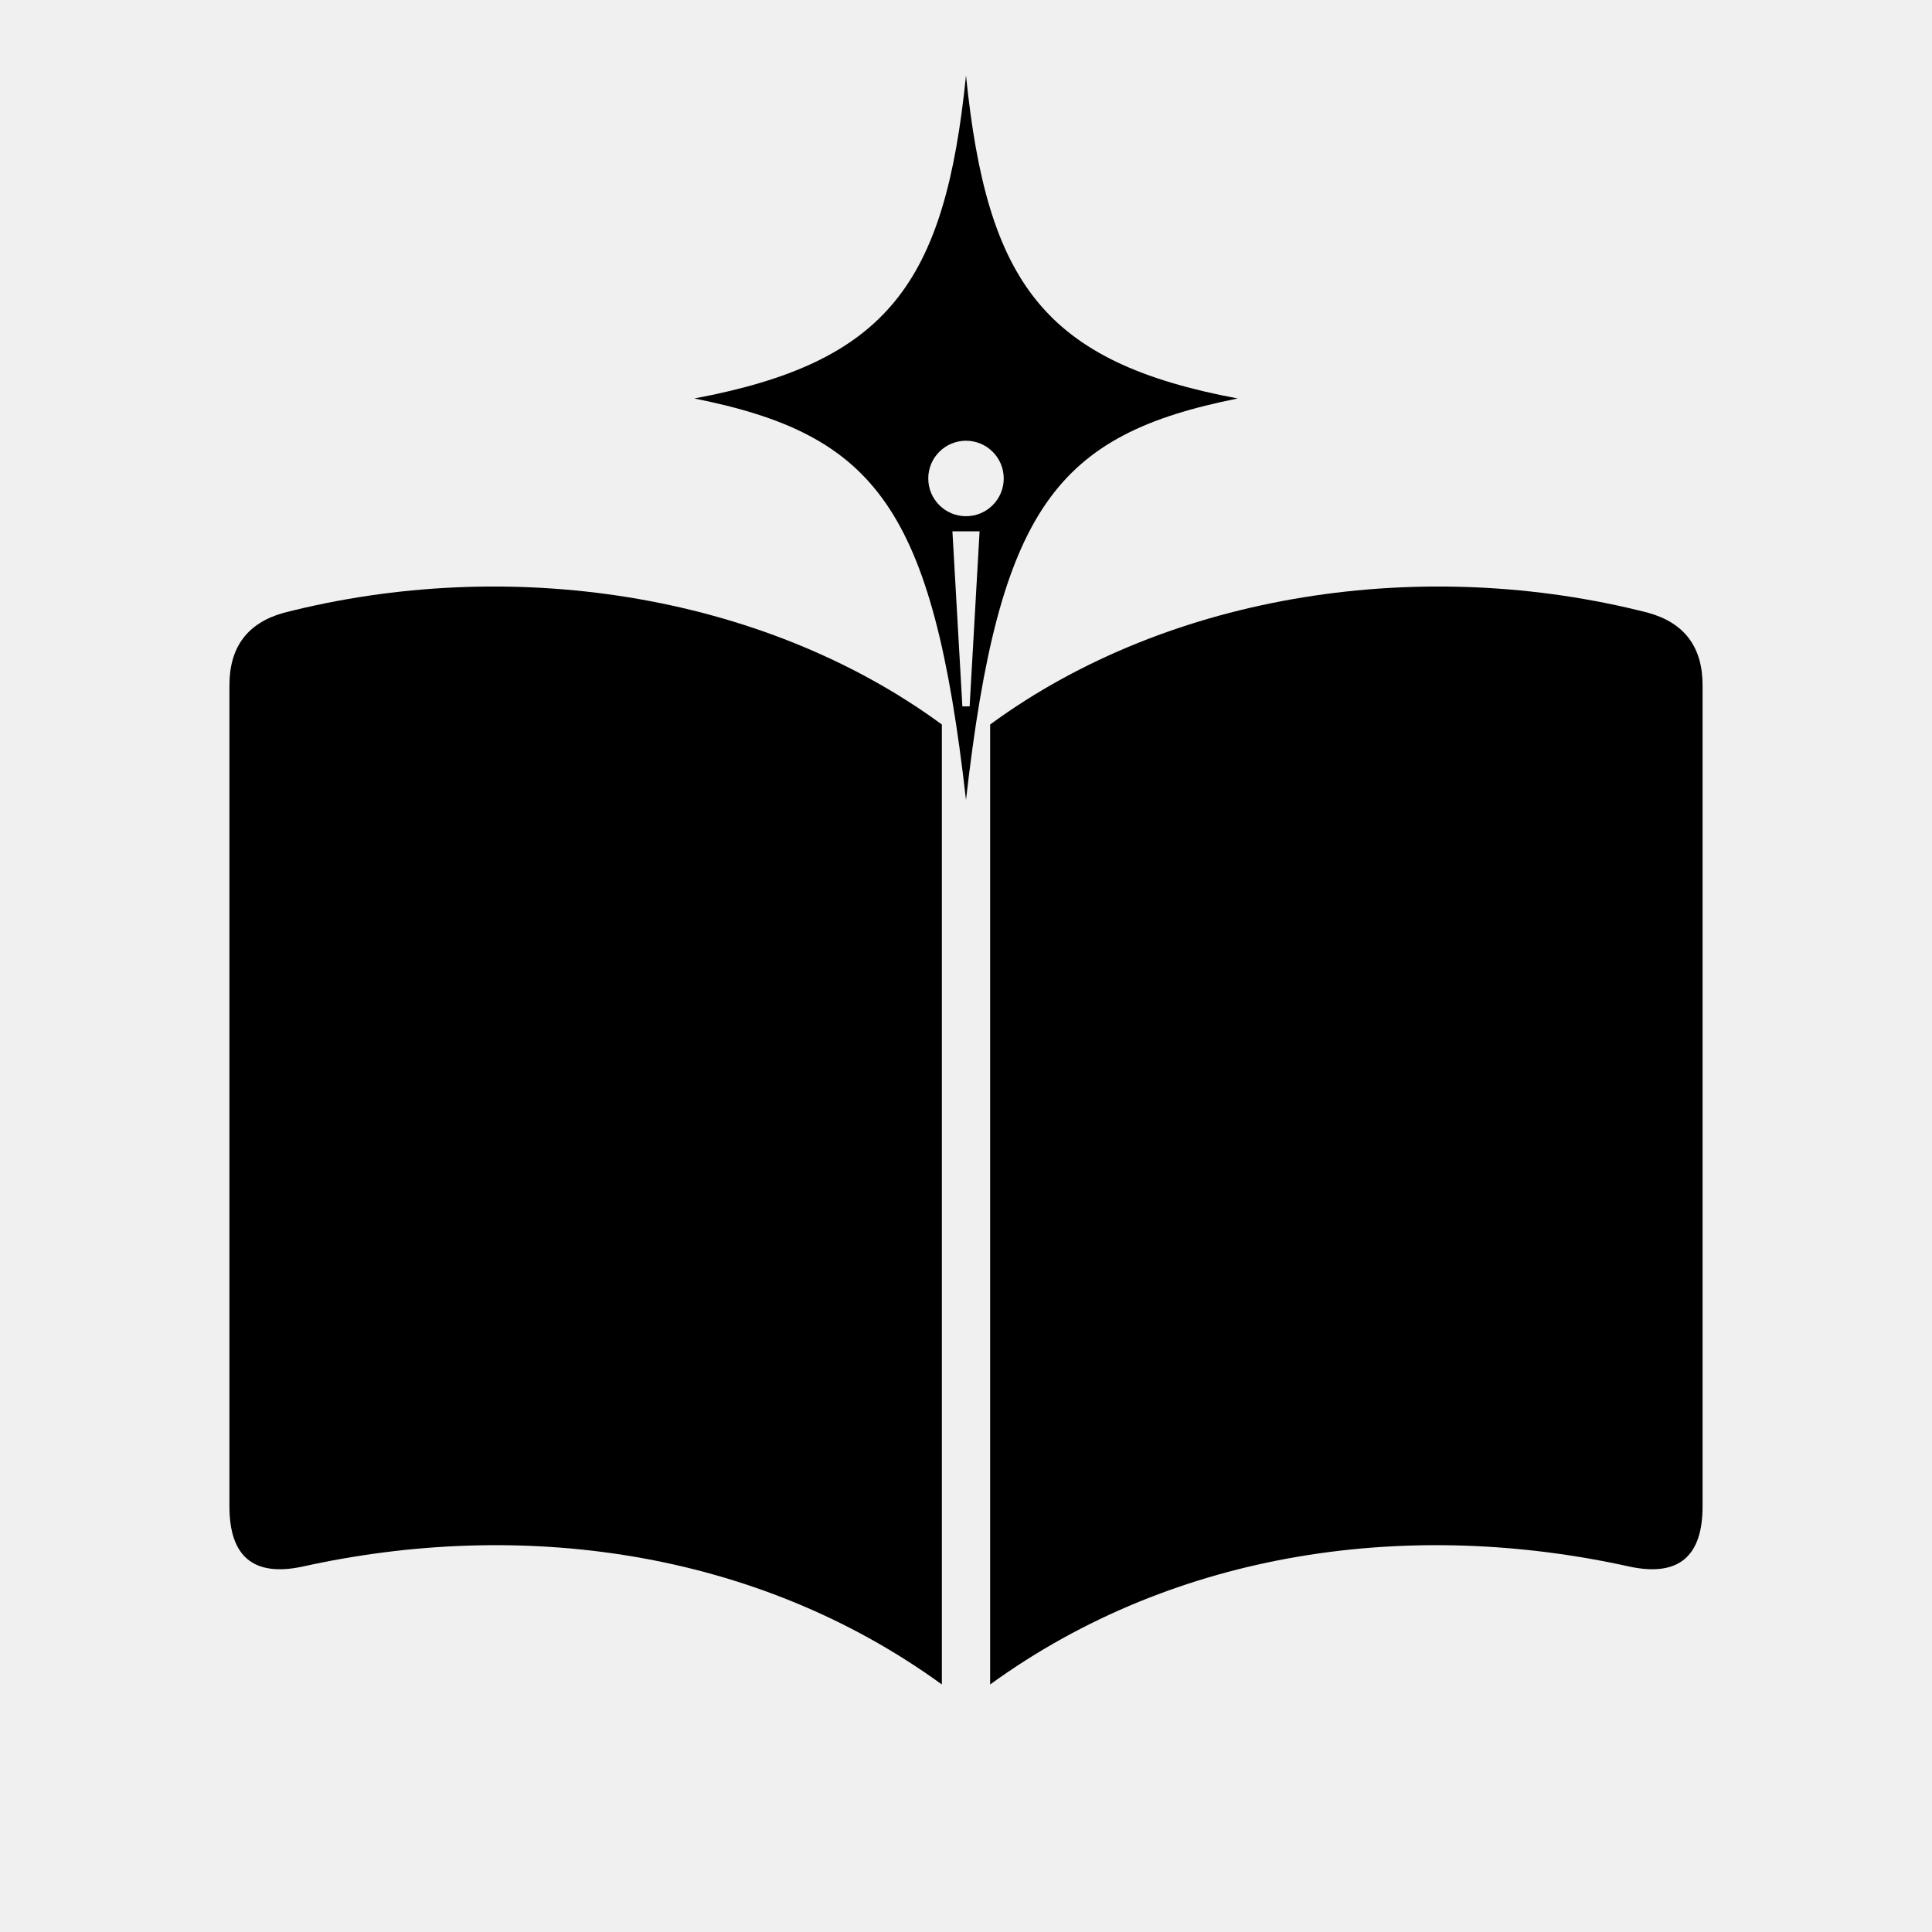
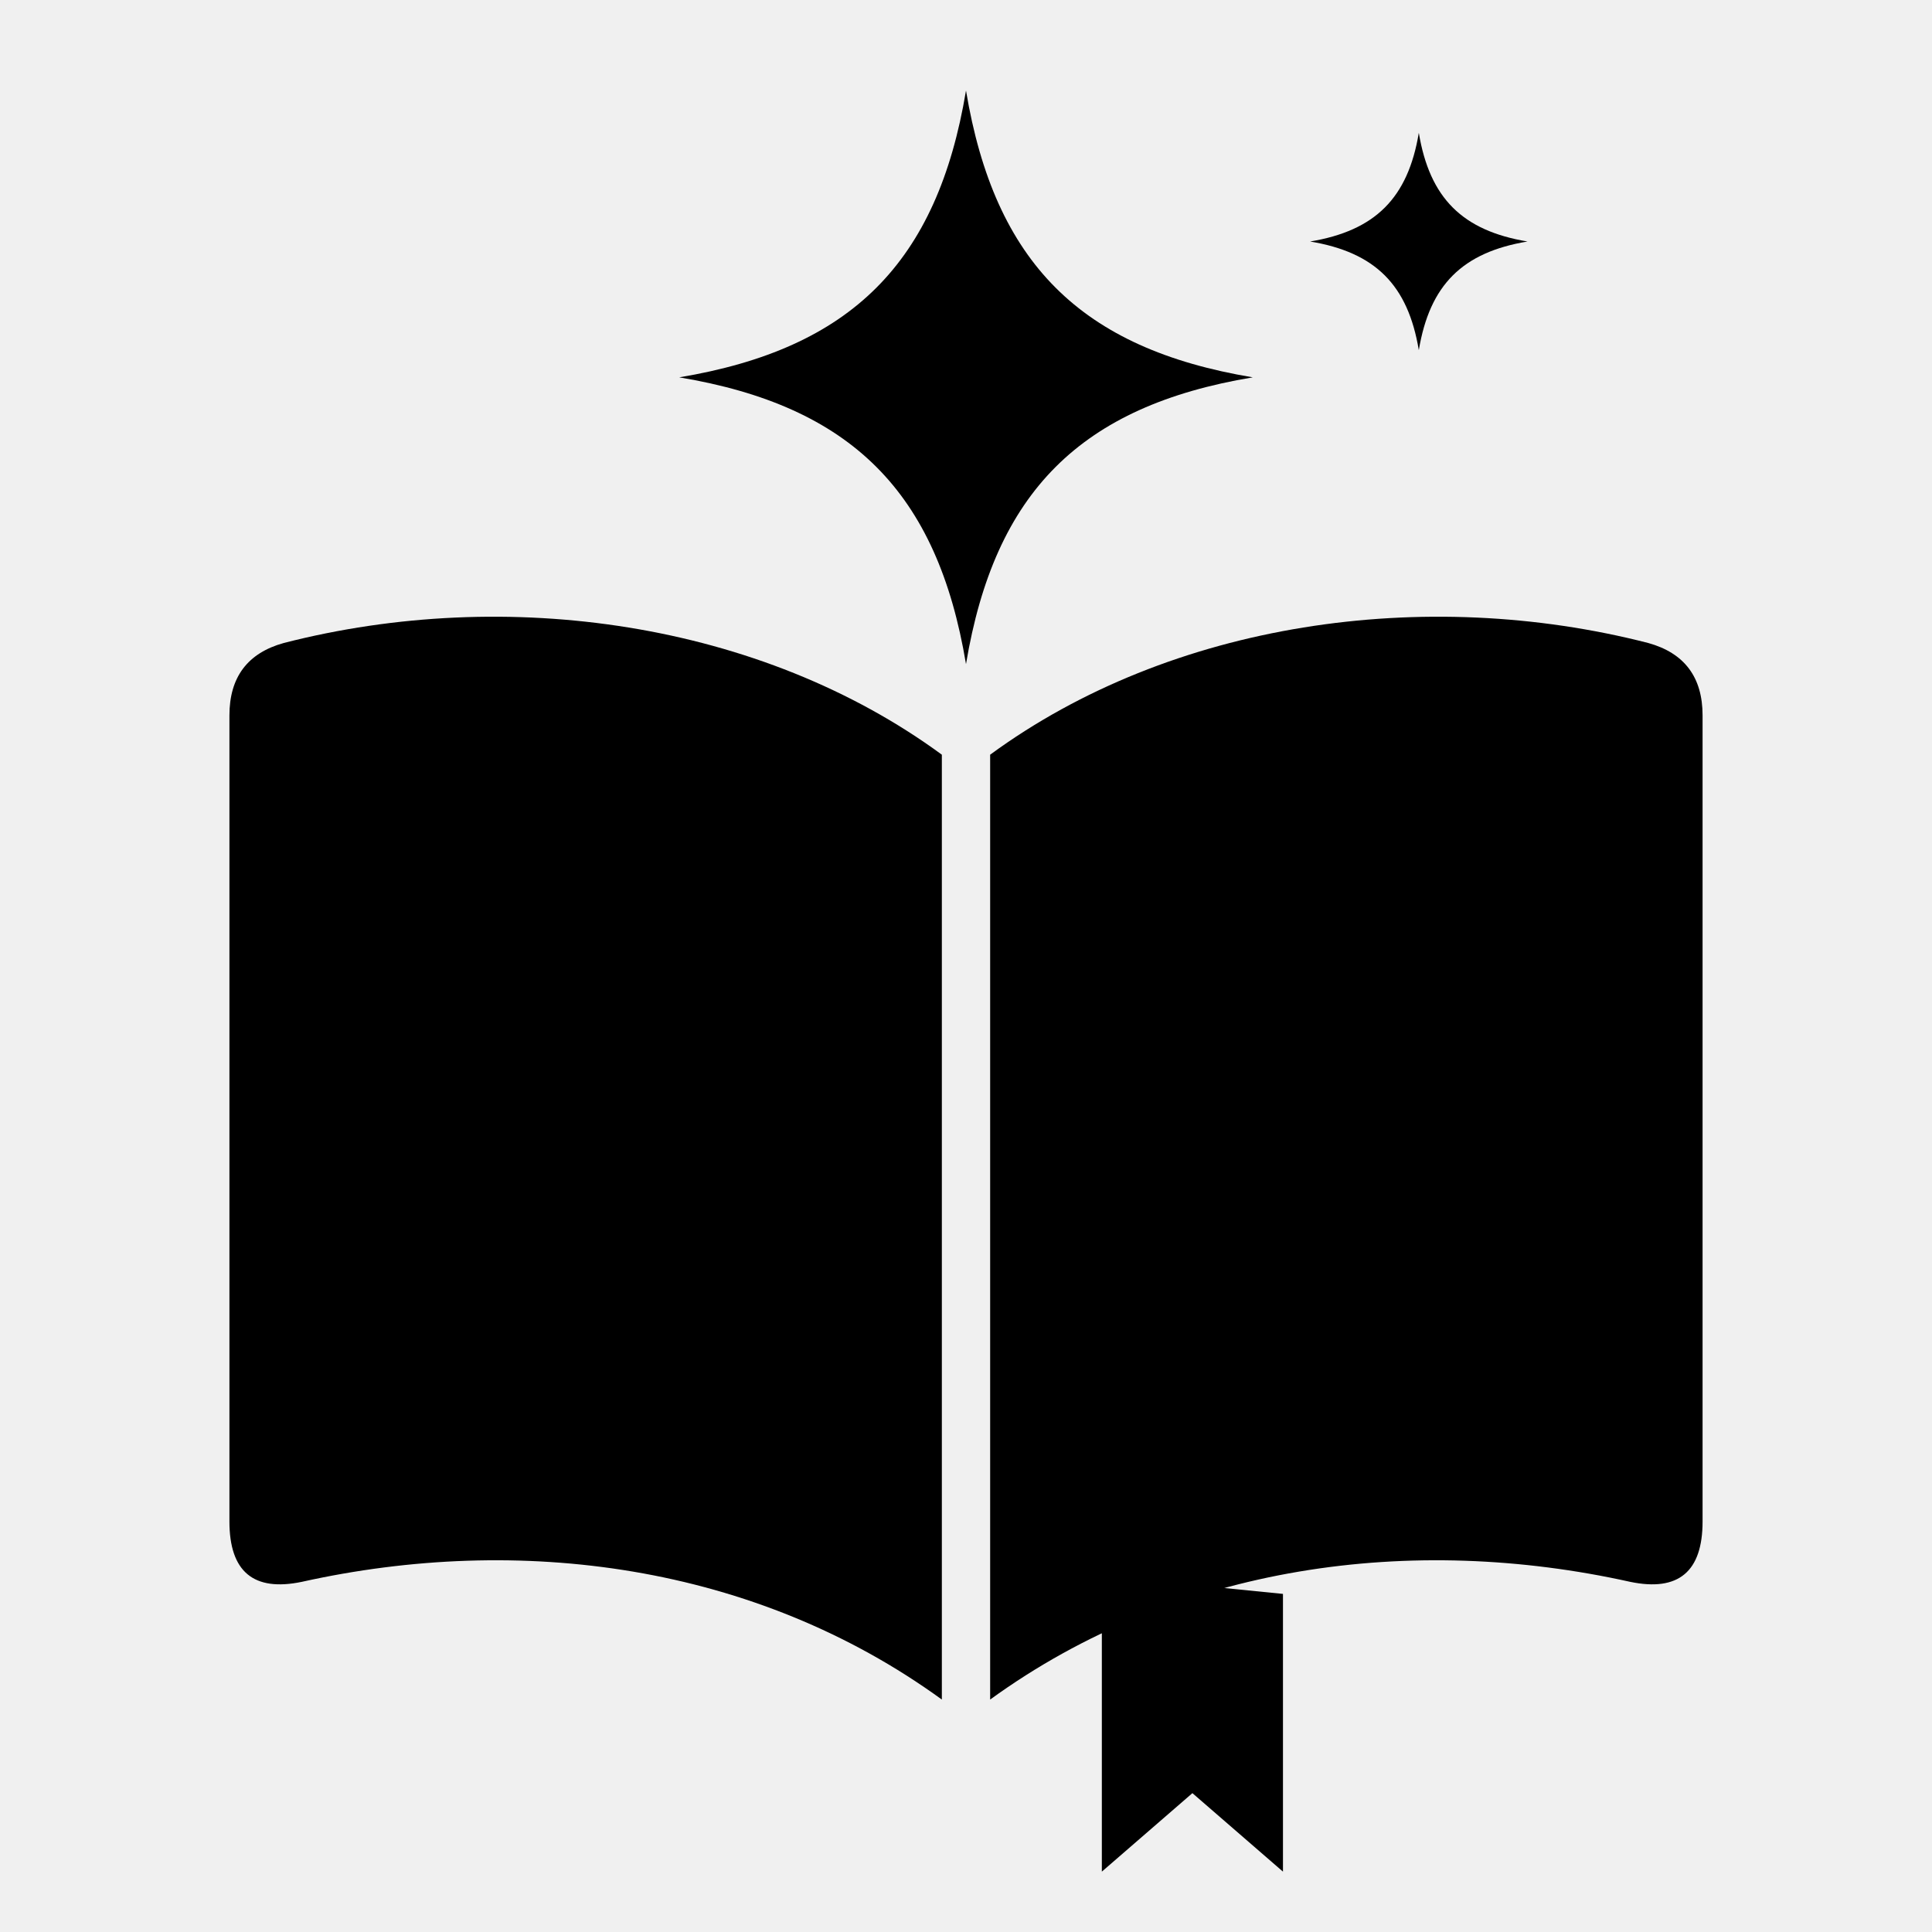
<svg xmlns="http://www.w3.org/2000/svg" width="64" height="64" viewBox="0 0 64 64">
-   <path d="M31.2 24C25.2 19.6 16.8 18.4 9.4 20.3Q7.6 20.8 7.6 22.7V49.9Q7.6 52.4 10 51.9C17.2 50.3 25 51.3 31.2 55.8Z" fill="#000" />
-   <path d="M32.8 24C38.8 19.6 47.2 18.4 54.6 20.3Q56.4 20.8 56.4 22.7V49.9Q56.4 52.4 54 51.9C46.8 50.3 39 51.3 32.8 55.8Z" fill="#000" />
-   <path d="M32 2.5C32.7 9.4 34.6 12 41 13.2C35 14.4 33.1 16.8 32 26.5C30.9 16.8 29 14.4 23 13.2C29.4 12 31.3 9.4 32 2.5ZM32 14.6a1.25 1.25 0 1 1 0 2.5a1.25 1.25 0 1 1 0-2.5ZM31.55 17.6H32.45L32.12 23.4H31.88Z" fill="#000" fill-rule="evenodd" />
+   <defs>
+     <linearGradient id="ml" x1="0" y1="0" x2="1" y2="1">
+       <stop offset="0" stop-color="#EBDDC1" />
+       <stop offset="1" stop-color="#CDB68D" />
+     </linearGradient>
+     <linearGradient id="mr" x1="1" y1="0" x2="0" y2="1">
+       <stop offset="0" stop-color="#FBF4E6" />
+       <stop offset="1" stop-color="#EBDDC1" />
+     </linearGradient>
+     <linearGradient id="ms" x1="0" y1="0" x2="0" y2="1">
+       <stop offset="0" stop-color="#FFC86A" />
+       <stop offset="1" stop-color="#F2813A" />
+     </linearGradient>
+     <radialGradient id="halo">
+       <stop offset="0" stop-color="#FFB04F" stop-opacity=".55" />
+       <stop offset="1" stop-color="#FFB04F" stop-opacity="0" />
+     </radialGradient>
+     <mask id="cut" maskUnits="userSpaceOnUse" x="-10" y="-10" width="84" height="84">
+       <rect x="-10" y="-10" width="84" height="84" fill="#fff" />
+       <path d="M33.4 26C37.5 17.5 47 15.5 55.2 19.2C50 20.6 46 24.2 44.6 29.4C43.4 34 38.8 39.2 33.4 41.6Z" fill="#000" stroke="#000" stroke-width="2.4" stroke-linejoin="round" />
+     </mask>
+   </defs>
+   <path d="M31.2 25C25.2 20.6 16.8 19.4 9.4 21.3Q7.6 21.8 7.6 23.7V50.4Q7.6 52.9 10 52.4C17.2 50.8 25 51.8 31.2 56.3Z" fill="#000" />
+   <path d="M32.8 25C38.8 20.6 47.2 19.4 54.6 21.3Q56.4 21.8 56.4 23.7V50.4Q56.4 52.9 54 52.4C46.8 50.8 39 51.8 32.8 56.3Z" fill="#000" />
+   <path d="M36.5 52.2L42.5 52.8V62L39.5 59.4L36.5 62Z" fill="#000" />
+   <path d="M32 3.0C32.95 8.70 35.80 11.55 41.5 12.5C35.80 13.45 32.95 16.30 32 22.0C31.05 16.30 28.20 13.45 22.5 12.5C28.20 11.55 31.05 8.70 32 3.0Z" fill="#000" />
+   <path d="M47 4.4C47.36 6.56 48.44 7.64 50.6 8C48.44 8.36 47.36 9.44 47 11.6C46.64 9.44 45.56 8.36 43.4 8C45.56 7.64 46.64 6.56 47 4.4Z" fill="#000" />
</svg>
